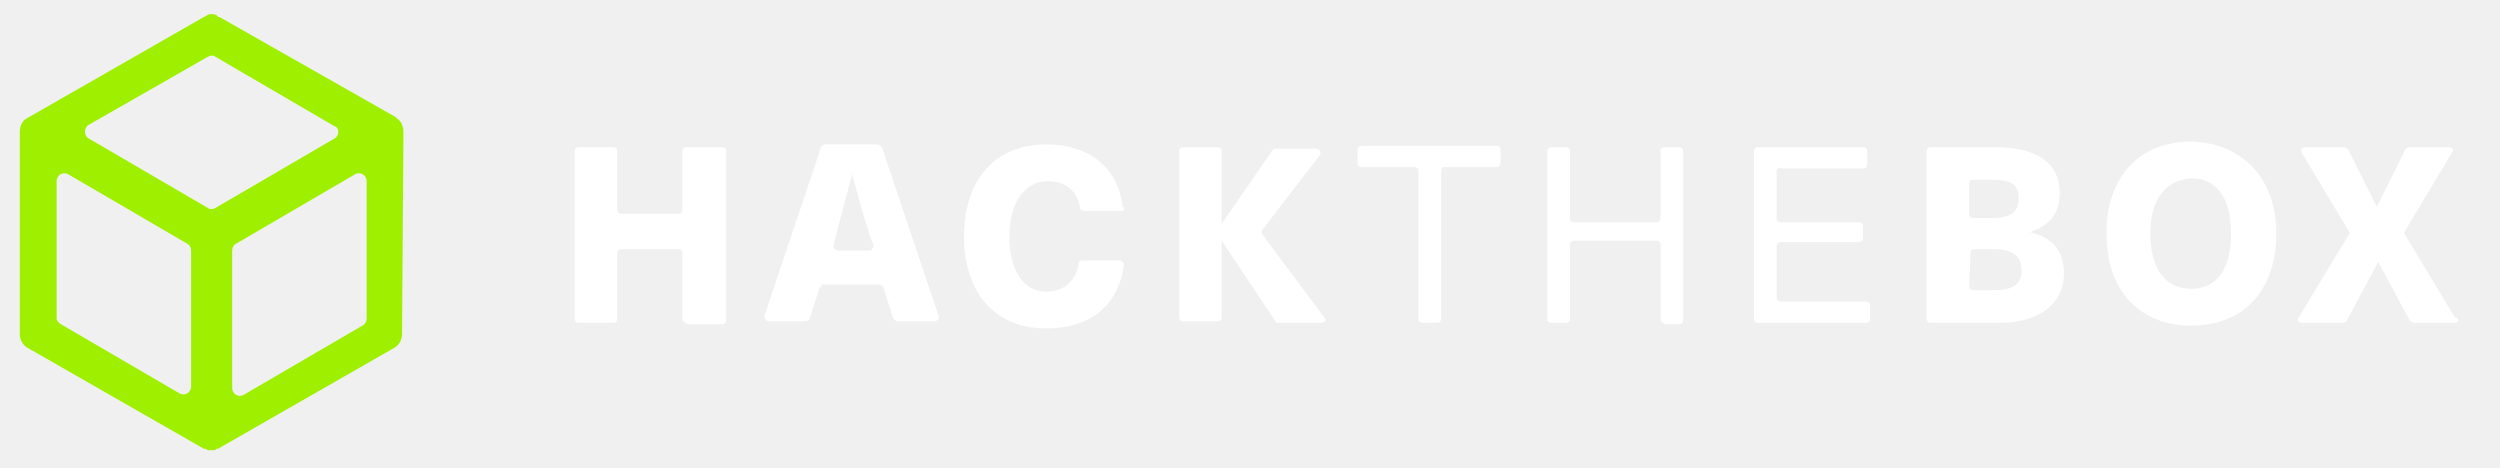
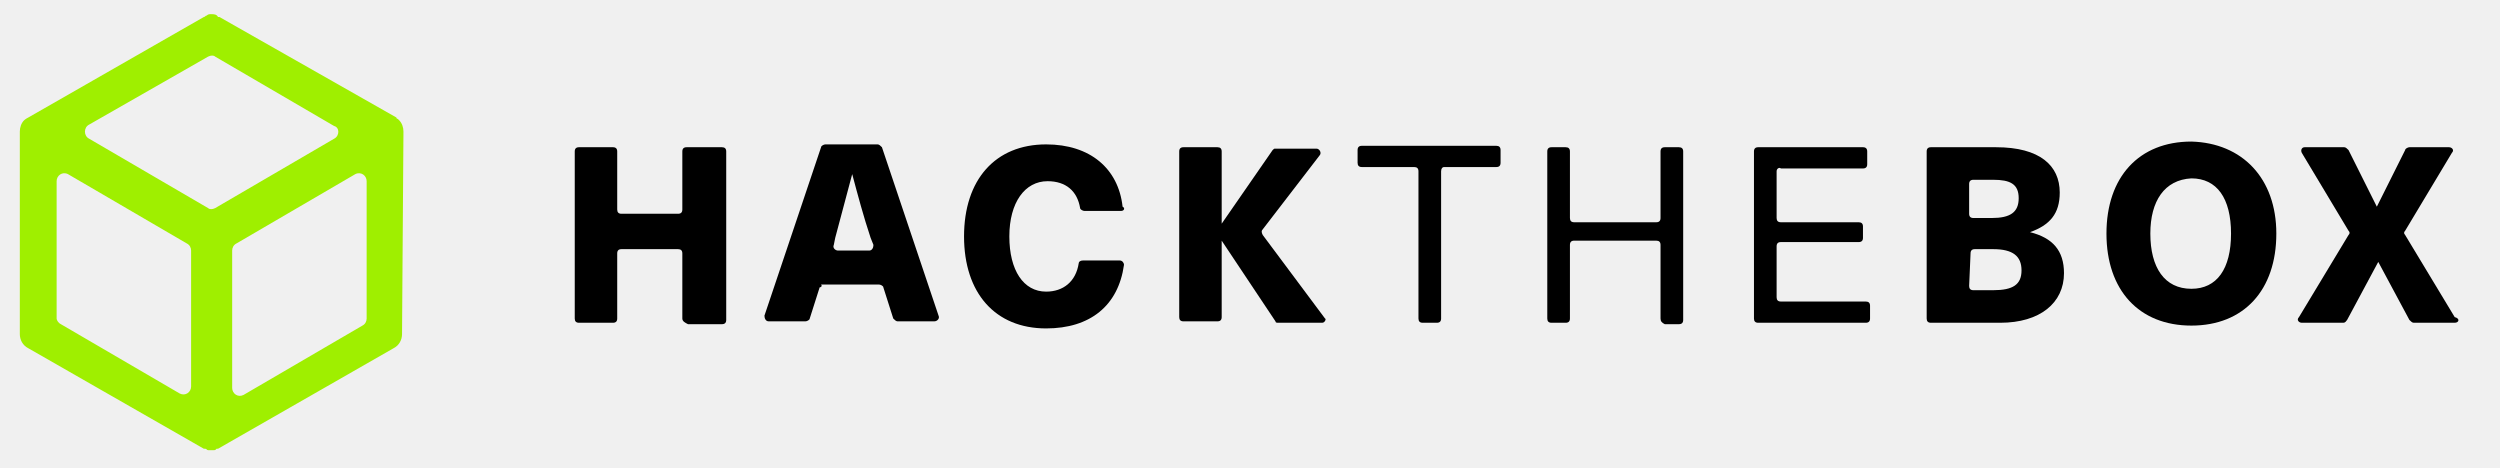
<svg xmlns="http://www.w3.org/2000/svg" version="1.1" id="Layer_1" x="0px" y="0px" viewBox="0 0 176.6 33" style="enable-background:new 0 0 176.6 33;" xml:space="preserve">
  <style type="text/css">
	.st0{fill:#9FEF00;}
- 	.st1{fill:#FFFFFF;}
+ 	.st1{fill:#000000;}
</style>
  <path class="st0" d="M28.5,9.3C28.5,9.3,28.5,9.3,28.5,9.3c0-0.3-0.1-0.6-0.3-0.8c0,0,0,0,0,0c0,0,0,0-0.1-0.1c0,0-0.1,0-0.1-0.1  c0,0,0,0,0,0L15.5,1.2c0,0-0.1,0-0.1,0C15.3,1,15.1,1,14.9,1c-0.1,0-0.2,0-0.3,0.1c-0.1,0-0.1,0.1-0.2,0.1L2,8.3c0,0,0,0,0,0  c0,0,0,0,0,0c0,0,0,0,0,0C1.8,8.4,1.7,8.5,1.7,8.5c0,0,0,0,0,0C1.5,8.7,1.4,9,1.4,9.3c0,0,0,0,0,0c0,0,0,0,0,0v14.3  c0,0.4,0.2,0.8,0.6,1l12.4,7.1c0,0,0,0,0.1,0c0,0,0,0,0,0c0.1,0,0.1,0.1,0.2,0.1c0,0,0,0,0,0c0.1,0,0.2,0,0.2,0c0.1,0,0.2,0,0.2,0  c0,0,0,0,0,0c0.1,0,0.1,0,0.2-0.1c0,0,0,0,0,0c0,0,0,0,0.1,0l12.4-7.1c0.4-0.2,0.6-0.6,0.6-1L28.5,9.3C28.5,9.3,28.5,9.3,28.5,9.3z   M6.3,8.8L14.7,4c0.2-0.1,0.4-0.1,0.5,0l8.4,4.9C24,9,24,9.6,23.6,9.8l-8.4,4.9c-0.2,0.1-0.4,0.1-0.5,0L6.3,9.8  C5.9,9.6,5.9,9,6.3,8.8z M13.5,27.3c0,0.4-0.4,0.7-0.8,0.5l-8.4-4.9C4.1,22.8,4,22.6,4,22.5v-9.7c0-0.4,0.4-0.7,0.8-0.5l8.4,4.9  c0.2,0.1,0.3,0.3,0.3,0.5V27.3z M25.9,22.5c0,0.2-0.1,0.4-0.3,0.5l-8.4,4.9c-0.4,0.2-0.8-0.1-0.8-0.5v-9.7c0-0.2,0.1-0.4,0.3-0.5  l8.4-4.9c0.4-0.2,0.8,0.1,0.8,0.5V22.5z" />
  <g>
    <path class="st1" d="M48.2,22.5v-4.6c0-0.2-0.1-0.3-0.3-0.3h-4c-0.2,0-0.3,0.1-0.3,0.3v4.6c0,0.2-0.1,0.3-0.3,0.3h-2.4   c-0.2,0-0.3-0.1-0.3-0.3V10.7c0-0.2,0.1-0.3,0.3-0.3h2.4c0.2,0,0.3,0.1,0.3,0.3v4.1c0,0.2,0.1,0.3,0.3,0.3h4c0.2,0,0.3-0.1,0.3-0.3   v-4.1c0-0.2,0.1-0.3,0.3-0.3H51c0.2,0,0.3,0.1,0.3,0.3v11.9c0,0.2-0.1,0.3-0.3,0.3h-2.4C48.4,22.8,48.2,22.7,48.2,22.5z" />
    <path class="st1" d="M57.9,20.3l-0.7,2.2c0,0.1-0.2,0.2-0.3,0.2h-2.6c-0.2,0-0.3-0.2-0.3-0.4l4-11.9c0-0.1,0.2-0.2,0.3-0.2H62   c0.1,0,0.2,0.1,0.3,0.2l4,11.9c0.1,0.2-0.1,0.4-0.3,0.4h-2.6c-0.1,0-0.2-0.1-0.3-0.2l-0.7-2.2c0-0.1-0.2-0.2-0.3-0.2H58   C58.1,20.2,58,20.3,57.9,20.3z M61.5,16.8c-0.5-1.5-0.9-3-1.3-4.5l0,0c-0.4,1.5-0.8,3-1.2,4.5l-0.1,0.5c-0.1,0.2,0.1,0.4,0.3,0.4   h2.2c0.2,0,0.3-0.2,0.3-0.4L61.5,16.8z" />
    <path class="st1" d="M79.2,14.9h-2.6c-0.1,0-0.3-0.1-0.3-0.2c-0.2-1.2-1-1.9-2.3-1.9c-1.6,0-2.7,1.5-2.7,3.9c0,2.4,1,3.9,2.6,3.9   c1.2,0,2.1-0.7,2.3-2c0-0.1,0.1-0.2,0.3-0.2h2.6c0.2,0,0.3,0.2,0.3,0.3c-0.4,2.9-2.4,4.5-5.5,4.5c-3.6,0-5.8-2.5-5.8-6.5   s2.2-6.5,5.8-6.5c3.1,0,5.1,1.7,5.4,4.4C79.5,14.7,79.4,14.9,79.2,14.9z" />
    <path class="st1" d="M93.4,22.8h-3.1c-0.1,0-0.2,0-0.2-0.1L86.3,17l0,0v5.4c0,0.2-0.1,0.3-0.3,0.3h-2.4c-0.2,0-0.3-0.1-0.3-0.3   V10.7c0-0.2,0.1-0.3,0.3-0.3H86c0.2,0,0.3,0.1,0.3,0.3v5.1l0,0l3.6-5.2c0.1-0.1,0.1-0.1,0.2-0.1H93c0.2,0,0.4,0.3,0.2,0.5l-4,5.2   c-0.1,0.1-0.1,0.2,0,0.4l4.4,5.9C93.7,22.5,93.6,22.8,93.4,22.8z" />
    <path class="st1" d="M101.8,12.1v10.4c0,0.2-0.1,0.3-0.3,0.3h-1c-0.2,0-0.3-0.1-0.3-0.3V12.1c0-0.2-0.1-0.3-0.3-0.3h-3.7   c-0.2,0-0.3-0.1-0.3-0.3v-0.9c0-0.2,0.1-0.3,0.3-0.3h9.5c0.2,0,0.3,0.1,0.3,0.3v0.9c0,0.2-0.1,0.3-0.3,0.3H102   C101.9,11.8,101.8,11.9,101.8,12.1z" />
    <path class="st1" d="M117.3,22.5v-5.2c0-0.2-0.1-0.3-0.3-0.3h-5.8c-0.2,0-0.3,0.1-0.3,0.3v5.2c0,0.2-0.1,0.3-0.3,0.3h-1   c-0.2,0-0.3-0.1-0.3-0.3V10.7c0-0.2,0.1-0.3,0.3-0.3h1c0.2,0,0.3,0.1,0.3,0.3v4.7c0,0.2,0.1,0.3,0.3,0.3h5.8c0.2,0,0.3-0.1,0.3-0.3   v-4.7c0-0.2,0.1-0.3,0.3-0.3h1c0.2,0,0.3,0.1,0.3,0.3v11.9c0,0.2-0.1,0.3-0.3,0.3h-1C117.4,22.8,117.3,22.7,117.3,22.5z" />
    <path class="st1" d="M125.5,12.1v3.3c0,0.2,0.1,0.3,0.3,0.3h5.5c0.2,0,0.3,0.1,0.3,0.3v0.8c0,0.2-0.1,0.3-0.3,0.3h-5.5   c-0.2,0-0.3,0.1-0.3,0.3V21c0,0.2,0.1,0.3,0.3,0.3h6c0.2,0,0.3,0.1,0.3,0.3v0.9c0,0.2-0.1,0.3-0.3,0.3h-7.6c-0.2,0-0.3-0.1-0.3-0.3   V10.7c0-0.2,0.1-0.3,0.3-0.3h7.4c0.2,0,0.3,0.1,0.3,0.3v0.9c0,0.2-0.1,0.3-0.3,0.3h-5.8C125.7,11.8,125.5,11.9,125.5,12.1z" />
    <path class="st1" d="M141,10.4c3.1,0,4.5,1.3,4.5,3.2c0,1.5-0.7,2.3-2.1,2.8l0,0c1.6,0.4,2.4,1.3,2.4,2.9c0,2.1-1.7,3.5-4.5,3.5   h-4.9c-0.2,0-0.3-0.1-0.3-0.3V10.7c0-0.2,0.1-0.3,0.3-0.3H141z M139.1,15.1c0,0.2,0.1,0.3,0.3,0.3h1.3c1.3,0,1.9-0.4,1.9-1.4   s-0.6-1.3-1.8-1.3h-1.4c-0.2,0-0.3,0.1-0.3,0.3V15.1z M139.1,20.2c0,0.2,0.1,0.3,0.3,0.3h1.4c1.4,0,2-0.4,2-1.4s-0.6-1.5-2-1.5   h-1.3c-0.2,0-0.3,0.1-0.3,0.3L139.1,20.2L139.1,20.2z" />
    <path class="st1" d="M160.8,16.5c0,4-2.3,6.5-6,6.5s-6-2.5-6-6.5s2.3-6.5,6-6.5C158.4,10.1,160.8,12.6,160.8,16.5z M151.9,16.5   c0,2.4,1,3.9,2.9,3.9c1.8,0,2.8-1.4,2.8-3.9s-1-3.9-2.8-3.9C152.9,12.7,151.9,14.2,151.9,16.5z" />
    <path class="st1" d="M173.4,22.8h-2.9c-0.1,0-0.2-0.1-0.3-0.2l-2.2-4.1l0,0l-2.2,4.1c-0.1,0.1-0.1,0.2-0.3,0.2h-2.9   c-0.2,0-0.4-0.2-0.2-0.4l3.5-5.8c0.1-0.1,0.1-0.2,0-0.3l-3.3-5.5c-0.1-0.2,0-0.4,0.2-0.4h2.8c0.1,0,0.2,0.1,0.3,0.2l2,4l0,0l2-4   c0-0.1,0.2-0.2,0.3-0.2h2.8c0.2,0,0.4,0.2,0.2,0.4l-3.3,5.5c-0.1,0.1-0.1,0.2,0,0.3l3.5,5.8C173.8,22.5,173.7,22.8,173.4,22.8z" />
  </g>
</svg>
